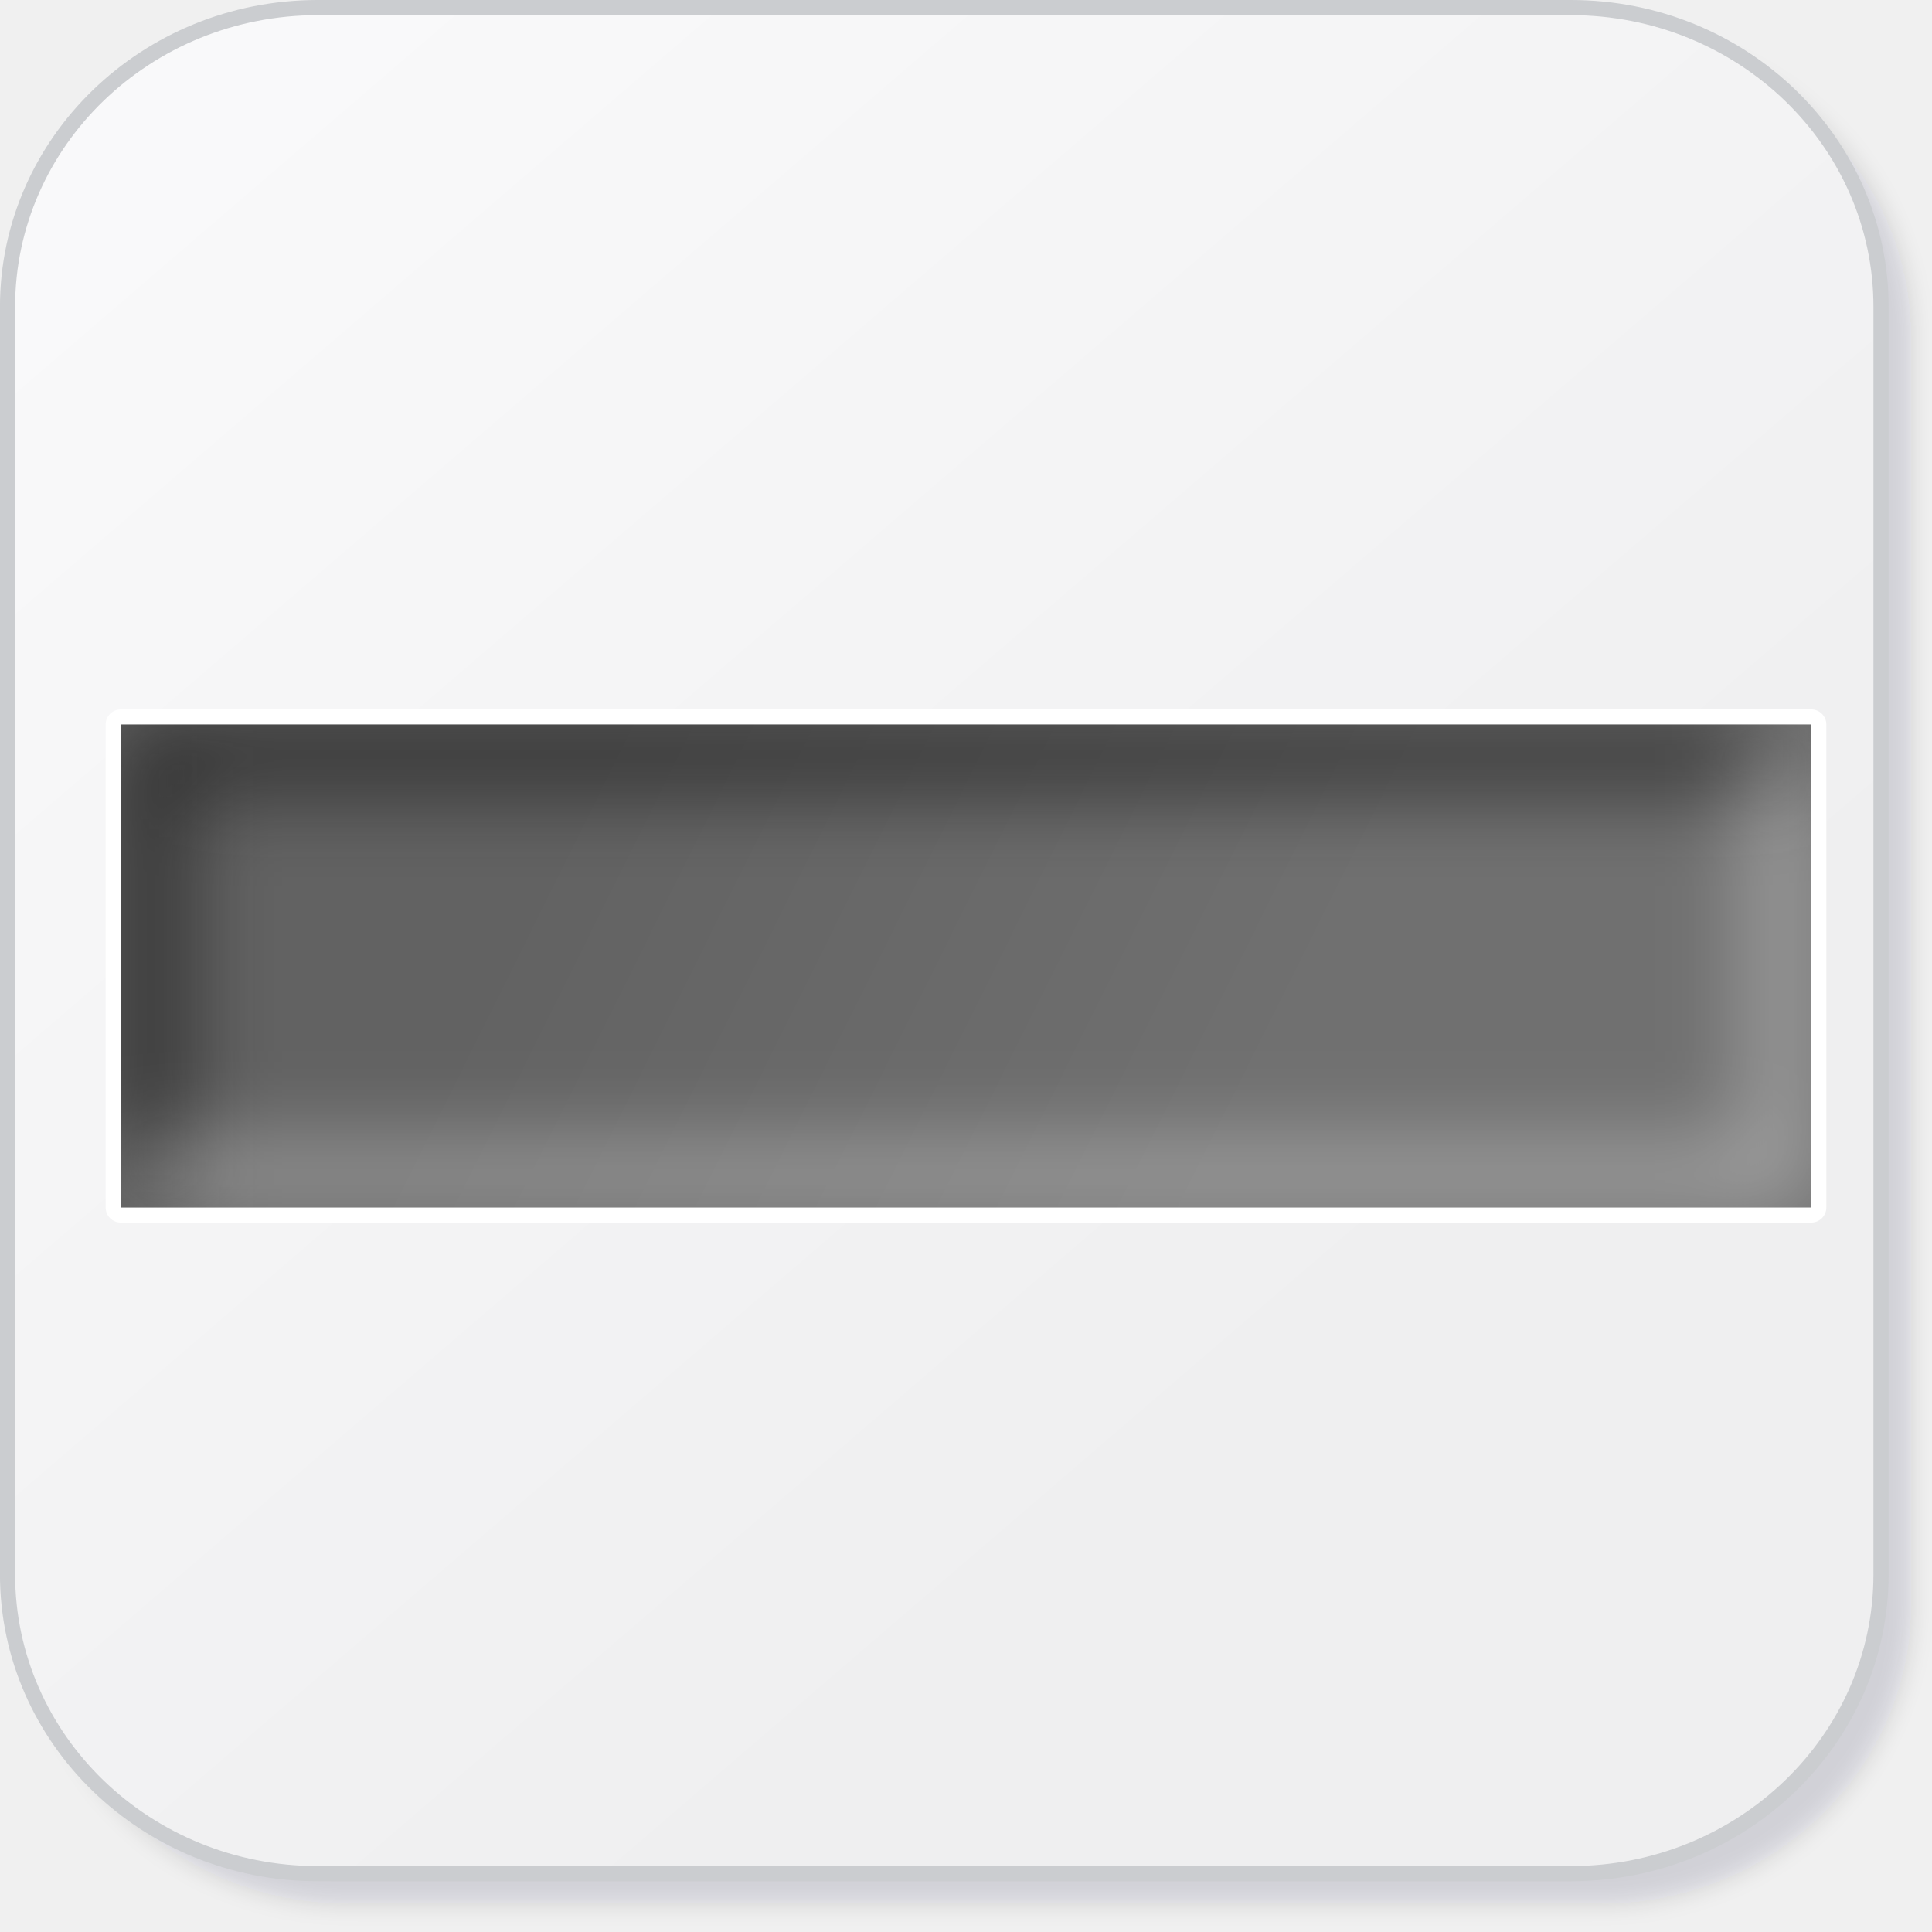
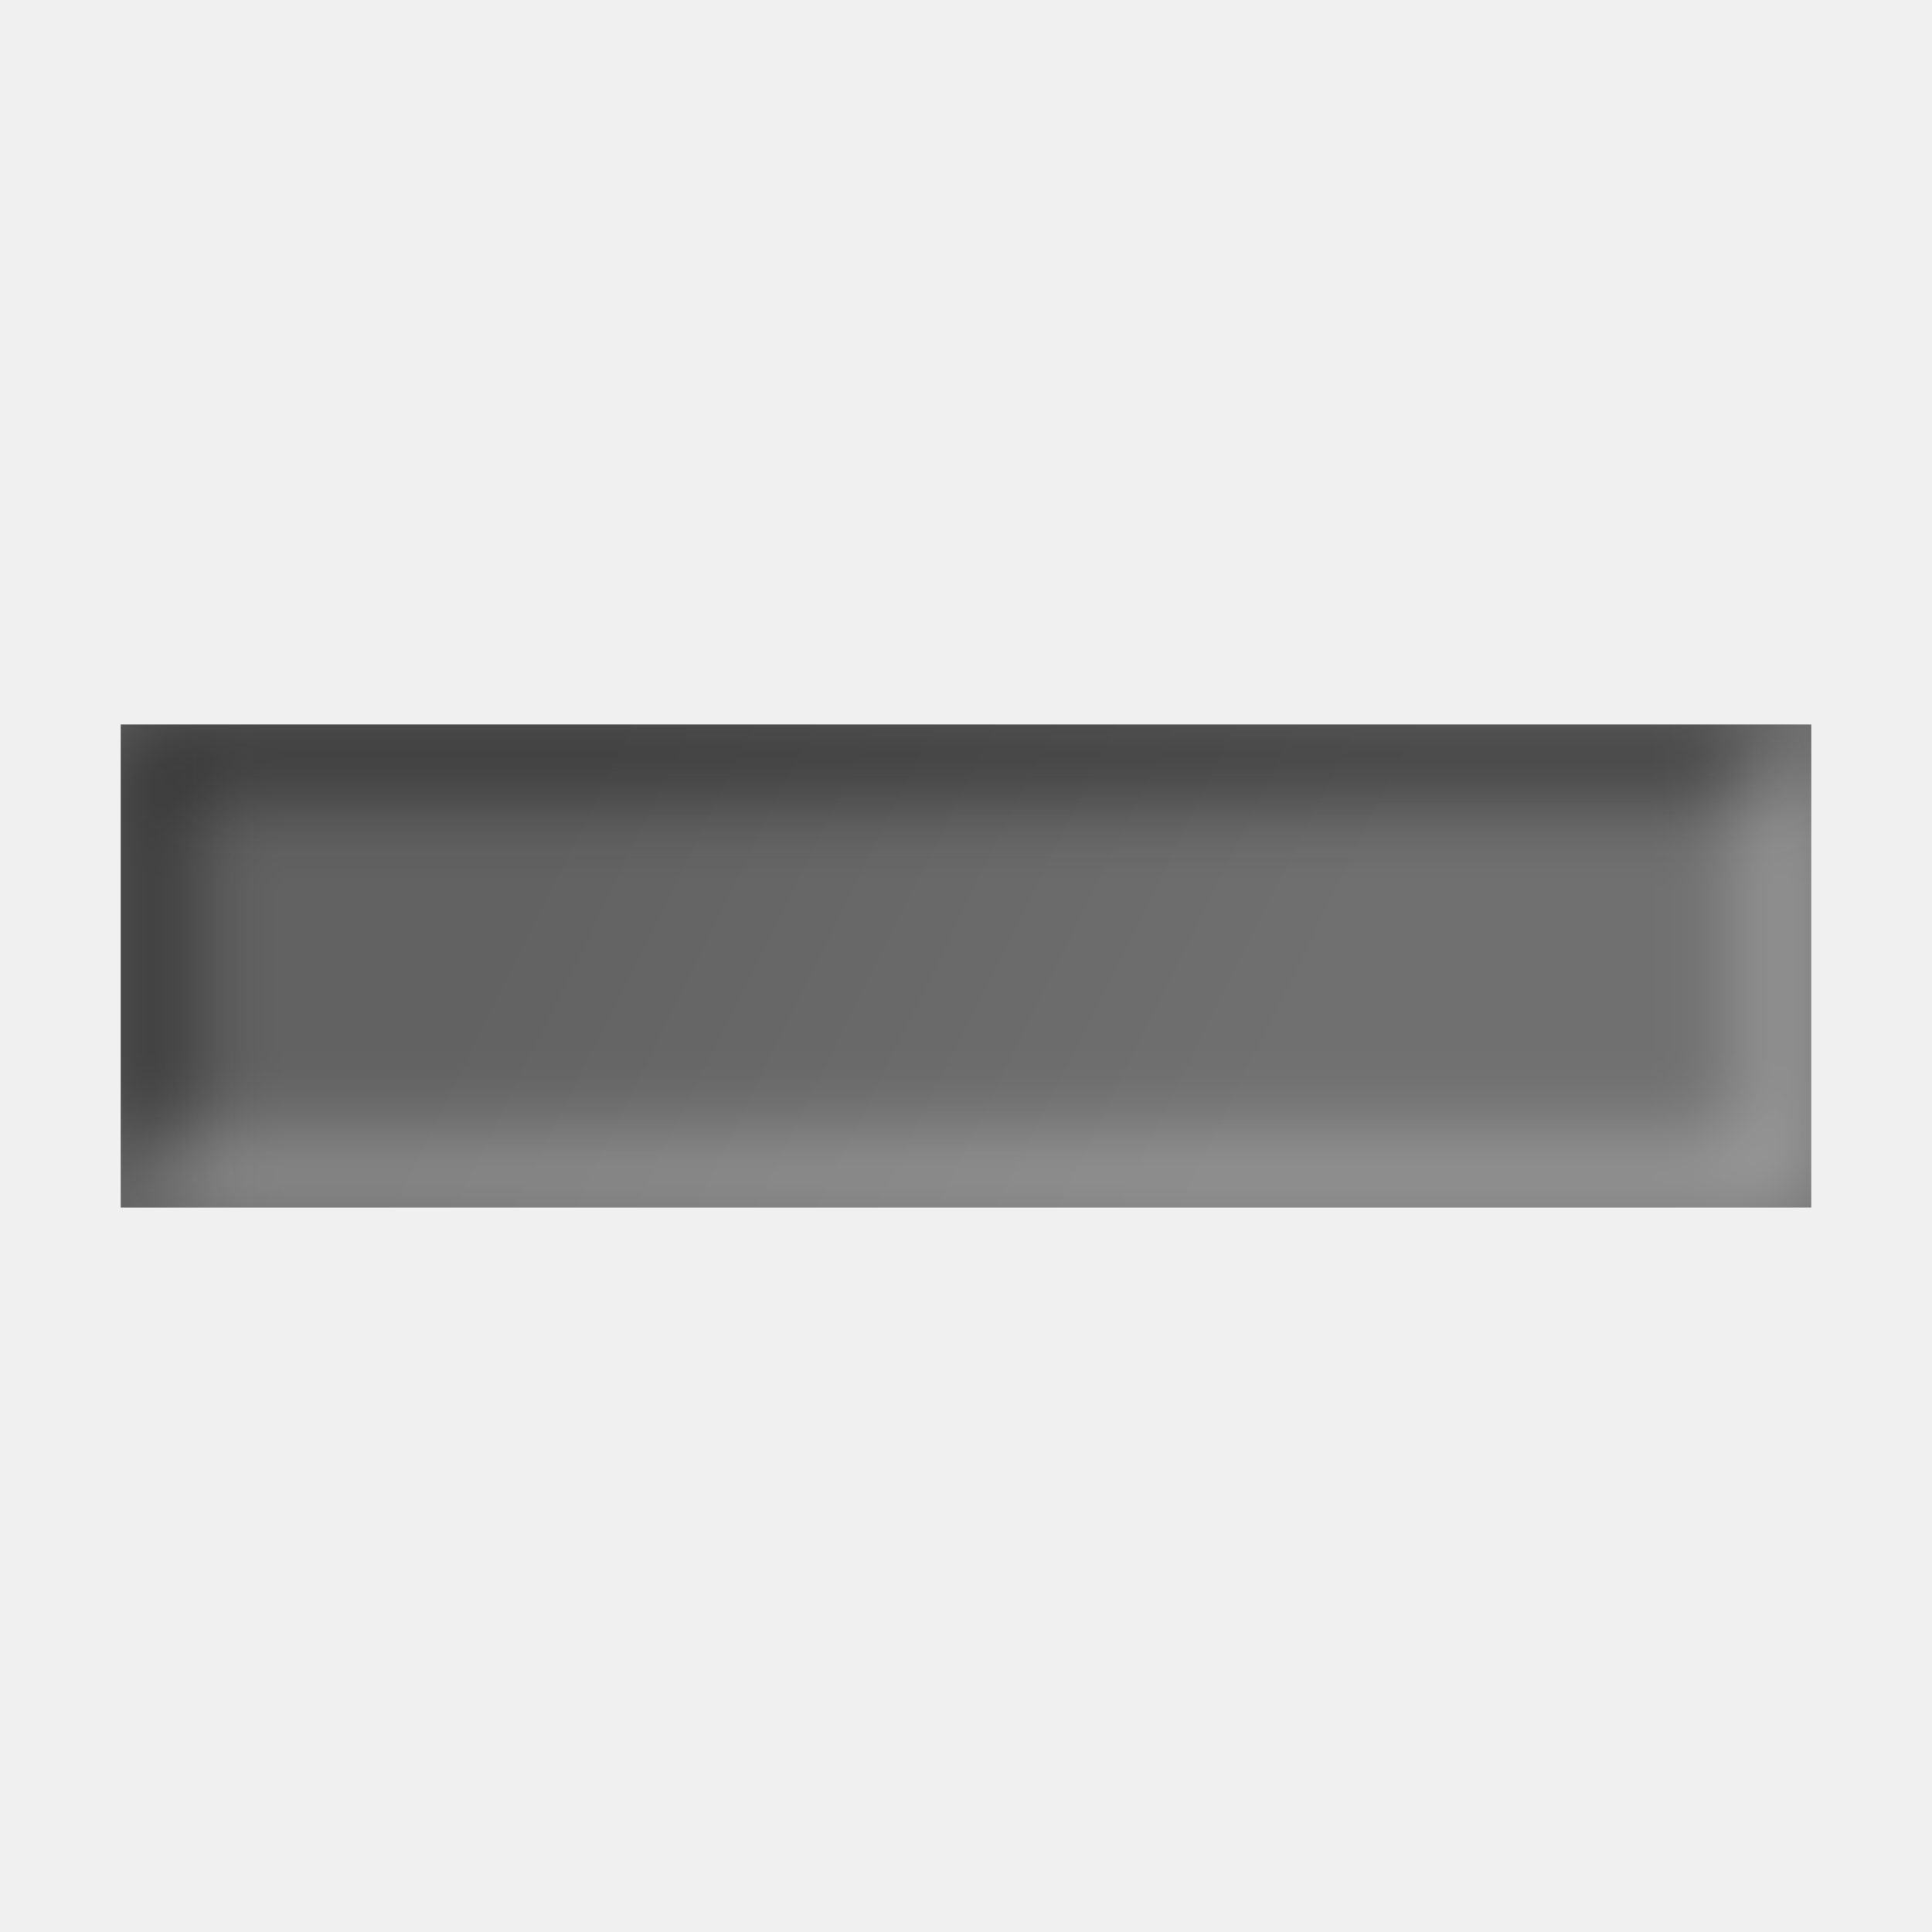
<svg xmlns="http://www.w3.org/2000/svg" xmlns:xlink="http://www.w3.org/1999/xlink" width="128" height="128" id="svg2" version="1.1">
  <defs id="defs4">
    <linearGradient id="linearGradient3843">
      <stop style="stop-color:#f9f9fa;stop-opacity:1;" offset="0" id="stop3845" />
      <stop style="stop-color:#efeff0;stop-opacity:1;" offset="1" id="stop3847" />
    </linearGradient>
    <filter id="filter3784">
      <feGaussianBlur stdDeviation="0.741" id="feGaussianBlur3786" />
    </filter>
    <filter id="filter3835" x="-0.119" width="1.238" y="-0.119" height="1.237">
      <feGaussianBlur stdDeviation="5.944" id="feGaussianBlur3837" />
    </filter>
    <filter id="filter3839">
      <feGaussianBlur stdDeviation="4.512" id="feGaussianBlur3841" />
    </filter>
    <linearGradient xlink:href="#linearGradient3843" id="linearGradient3849" x1="14.268" y1="932.537" x2="86.411" y2="1016.109" gradientUnits="userSpaceOnUse" gradientTransform="matrix(1.005926,0,0,1.001942,-0.7402717,-2.059427)" />
    <mask maskUnits="userSpaceOnUse" id="mask3859">
      <rect ry="19.797" rx="20.428" y="925.126" x="1.232" height="123.393" width="123.393" id="rect3861" style="color:#000000;fill:#ffffff;fill-opacity:1;stroke:none;stroke-width:0.964;marker:none;visibility:visible;display:inline;overflow:visible;enable-background:accumulate" />
    </mask>
    <linearGradient id="linearGradient3834-0-7-118-6-4-8">
      <stop style="stop-color:#626262;stop-opacity:1;" offset="0" id="stop3836-1-1-88-7-5-5" />
      <stop style="stop-color:#707070;stop-opacity:1;" offset="1" id="stop3838-0-6-22-3-8-6" />
    </linearGradient>
    <linearGradient xlink:href="#linearGradient3834-0-7-118-6-4-8" id="linearGradient3076" gradientUnits="userSpaceOnUse" gradientTransform="matrix(0.06787012,-0.09026143,0.06144434,0.08171569,54.27618,62.37353)" x1="-25.551" y1="-204.12" x2="91.867" y2="317.179" />
    <filter color-interpolation-filters="sRGB" id="filter3822-9-6-4-3-9-7">
      <feGaussianBlur stdDeviation="2.861" id="feGaussianBlur3824-5-7-3-1-6-3" />
    </filter>
    <filter color-interpolation-filters="sRGB" id="filter3822-2-7-6-8-3-5">
      <feGaussianBlur stdDeviation="2.861" id="feGaussianBlur3824-4-8-9-4-4-3" />
    </filter>
    <mask maskUnits="userSpaceOnUse" id="mask3110">
      <path id="path3112" d="m 8,48 0,32 112,0 0,-32 z" style="color:#000000;fill:#ffffff;fill-opacity:1;fill-rule:nonzero;stroke:none;stroke-width:9.363;marker:none;visibility:visible;display:inline;overflow:visible;enable-background:accumulate" />
    </mask>
  </defs>
-   <g id="layer1" transform="translate(0,-924.3622)" style="display:inline">
-     <rect ry="19.797" rx="20.428" y="927.126" x="3.232" height="123.393" width="123.393" id="rect3766" style="color:#000000;fill:#252628;fill-opacity:0.129;stroke:none;stroke-width:0.964;marker:none;visibility:visible;display:inline;overflow:visible;filter:url(#filter3784);enable-background:accumulate" transform="matrix(1.005926,0,0,1.001942,-0.7402717,-2.059427)" />
-     <rect style="color:#000000;fill:url(#linearGradient3849);fill-opacity:1;stroke:none;stroke-width:0.964;marker:none;visibility:visible;display:inline;overflow:visible;enable-background:accumulate" id="rect2985" width="124.124" height="123.633" x="0.499" y="924.864" rx="20.549" ry="19.835" />
+   <g id="layer1" transform="translate(0,-924.3622)" style="display:none">
+     <rect ry="19.797" rx="20.428" y="927.126" x="3.232" height="123.393" width="123.393" id="rect3766" style="color:#000000;display:inline;overflow:visible;visibility:visible;fill:#252628;fill-opacity:0.129;stroke:none;stroke-width:0.964;marker:none;filter:url(#filter3784);enable-background:accumulate" transform="matrix(1.005926,0,0,1.001942,-0.7402717,-2.059427)" />
+     <rect style="color:#000000;display:inline;overflow:visible;visibility:visible;fill:url(#linearGradient3849);fill-opacity:1;stroke:none;stroke-width:0.964;marker:none;enable-background:accumulate" id="rect2985" width="124.124" height="123.633" x="0.499" y="924.864" rx="20.549" ry="19.835" />
    <g id="g3853" mask="url(#mask3859)" transform="matrix(1.005926,0,0,1.001942,-0.7402717,-2.059427)">
-       <path id="rect3788" transform="translate(0,924.3622)" d="m 111.312,2 c 1.064,2.397 2.031,5.05 1.656,7.812 l -10,73.812 c -1.472,10.868 -9.195,18.236 -20.406,19.781 l -72.531,10 C 7.534,113.751 5.1,112.934 2.875,112.125 c 0.771,1.763 1.762,3.389 3,4.844 0.011,0.01 0.02,0.022 0.031,0.031 3.624,3.201 8.436,5.156 13.75,5.156 l 82.531,0 c 11.317,0 20.438,-8.814 20.438,-19.781 l 0,-83.812 c 0,-4.877 -1.81,-9.314 -4.812,-12.75 C 115.93,4.182 113.729,2.867 111.312,2 z" style="color:#000000;fill:#c9c9cf;fill-opacity:0.254;stroke:none;stroke-width:0.964;marker:none;visibility:visible;display:inline;overflow:visible;filter:url(#filter3835);enable-background:accumulate" />
-       <path id="rect3796" transform="translate(0,924.3622)" d="m 23.656,2.75 c -11.317,0 -20.438,8.845 -20.438,19.812 l 0,83.812 c 0,4.851 1.778,9.26 4.75,12.688 1.85,1.618 4,2.904 6.375,3.781 -0.721,-2.023 -1.488,-4.234 -1.125,-6.469 l 12,-73.812 C 26.979,31.737 34.451,24.339 45.656,22.75 l 70.531,-10 c 2.556,-0.362 5.046,0.494 7.312,1.344 -0.824,-2.322 -2.061,-4.444 -3.656,-6.281 -0.028,-0.025 -0.066,-0.038 -0.094,-0.062 -3.603,-3.111 -8.34,-5 -13.562,-5 z" style="color:#000000;fill:#ffffff;fill-opacity:1;stroke:none;stroke-width:0.964;marker:none;visibility:visible;display:inline;overflow:visible;filter:url(#filter3839);enable-background:accumulate" />
+       <path id="rect3788" transform="translate(0,924.3622)" d="m 111.312,2 c 1.064,2.397 2.031,5.05 1.656,7.812 l -10,73.812 c -1.472,10.868 -9.195,18.236 -20.406,19.781 l -72.531,10 C 7.534,113.751 5.1,112.934 2.875,112.125 c 0.771,1.763 1.762,3.389 3,4.844 0.011,0.01 0.02,0.022 0.031,0.031 3.624,3.201 8.436,5.156 13.75,5.156 l 82.531,0 c 11.317,0 20.438,-8.814 20.438,-19.781 l 0,-83.812 c 0,-4.877 -1.81,-9.314 -4.812,-12.75 C 115.93,4.182 113.729,2.867 111.312,2 Z" style="color:#000000;display:inline;overflow:visible;visibility:visible;fill:#c9c9cf;fill-opacity:0.254;stroke:none;stroke-width:0.964;marker:none;filter:url(#filter3835);enable-background:accumulate" />
+       <path id="rect3796" transform="translate(0,924.3622)" d="m 23.656,2.75 c -11.317,0 -20.438,8.845 -20.438,19.812 l 0,83.812 c 0,4.851 1.778,9.26 4.75,12.688 1.85,1.618 4,2.904 6.375,3.781 -0.721,-2.023 -1.488,-4.234 -1.125,-6.469 l 12,-73.812 C 26.979,31.737 34.451,24.339 45.656,22.75 l 70.531,-10 c 2.556,-0.362 5.046,0.494 7.312,1.344 -0.824,-2.322 -2.061,-4.444 -3.656,-6.281 -0.028,-0.025 -0.066,-0.038 -0.094,-0.062 -3.603,-3.111 -8.34,-5 -13.562,-5 z" style="color:#000000;display:inline;overflow:visible;visibility:visible;fill:#ffffff;fill-opacity:1;stroke:none;stroke-width:0.964;marker:none;filter:url(#filter3839);enable-background:accumulate" />
    </g>
-     <rect ry="19.835" rx="20.549" y="924.864" x="0.499" height="123.633" width="124.124" id="rect3851" style="color:#000000;fill:none;stroke:#cbcdd0;stroke-width:1.004;stroke-linecap:round;stroke-linejoin:round;stroke-miterlimit:4;stroke-opacity:1;stroke-dasharray:none;stroke-dashoffset:0;marker:none;visibility:visible;display:inline;overflow:visible;enable-background:accumulate" />
+     <rect ry="19.835" rx="20.549" y="924.864" x="0.499" height="123.633" width="124.124" id="rect3851" style="color:#000000;display:inline;overflow:visible;visibility:visible;fill:none;stroke:#cbcdd0;stroke-width:1.004;stroke-linecap:round;stroke-linejoin:round;stroke-miterlimit:4;stroke-dasharray:none;stroke-dashoffset:0;stroke-opacity:1;marker:none;enable-background:accumulate" />
  </g>
-   <g id="layer2">
-     <path id="path3125" d="m 8,48 0,32 112,0 0,-32 z" style="display:inline;color:#000000;fill:none;stroke:#ffffff;stroke-width:2;stroke-linecap:round;stroke-linejoin:round;stroke-miterlimit:4;stroke-opacity:1;stroke-dasharray:none;stroke-dashoffset:0;marker:none;visibility:visible;overflow:visible;enable-background:accumulate" />
+   <g id="layer2" style="display:none">
+     <path id="path3125" d="m 8,48 0,32 112,0 0,-32 z" style="color:#000000;display:inline;overflow:visible;visibility:visible;fill:none;stroke:#ffffff;stroke-width:2;stroke-linecap:round;stroke-linejoin:round;stroke-miterlimit:4;stroke-dasharray:none;stroke-dashoffset:0;stroke-opacity:1;marker:none;enable-background:accumulate" />
  </g>
  <g id="layer3" style="display:inline">
    <path style="color:#000000;fill:url(#linearGradient3076);fill-opacity:1;fill-rule:nonzero;stroke:none;stroke-width:9.363;marker:none;visibility:visible;display:inline;overflow:visible;enable-background:accumulate" d="m 8,48 0,32 112,0 0,-32 z" id="rect3053" />
    <g id="g3104" mask="url(#mask3110)">
      <path id="path3042" d="m 8,48 0,32 4,0 0,-28 108,0 0,-4 -112,0 z" style="color:#000000;fill:#141414;fill-opacity:0.732;fill-rule:nonzero;stroke:none;stroke-width:0.963;marker:none;visibility:visible;display:inline;overflow:visible;filter:url(#filter3822-9-6-4-3-9-7);enable-background:accumulate" />
      <path id="path3089" d="m 116,48 0,28 -108,0 0,4 112,0 0,-32 -4,0 z" style="color:#000000;fill:#ffffff;fill-opacity:0.394;fill-rule:nonzero;stroke:none;stroke-width:0.963;marker:none;visibility:visible;display:inline;overflow:visible;filter:url(#filter3822-2-7-6-8-3-5);enable-background:accumulate" />
    </g>
  </g>
</svg>
